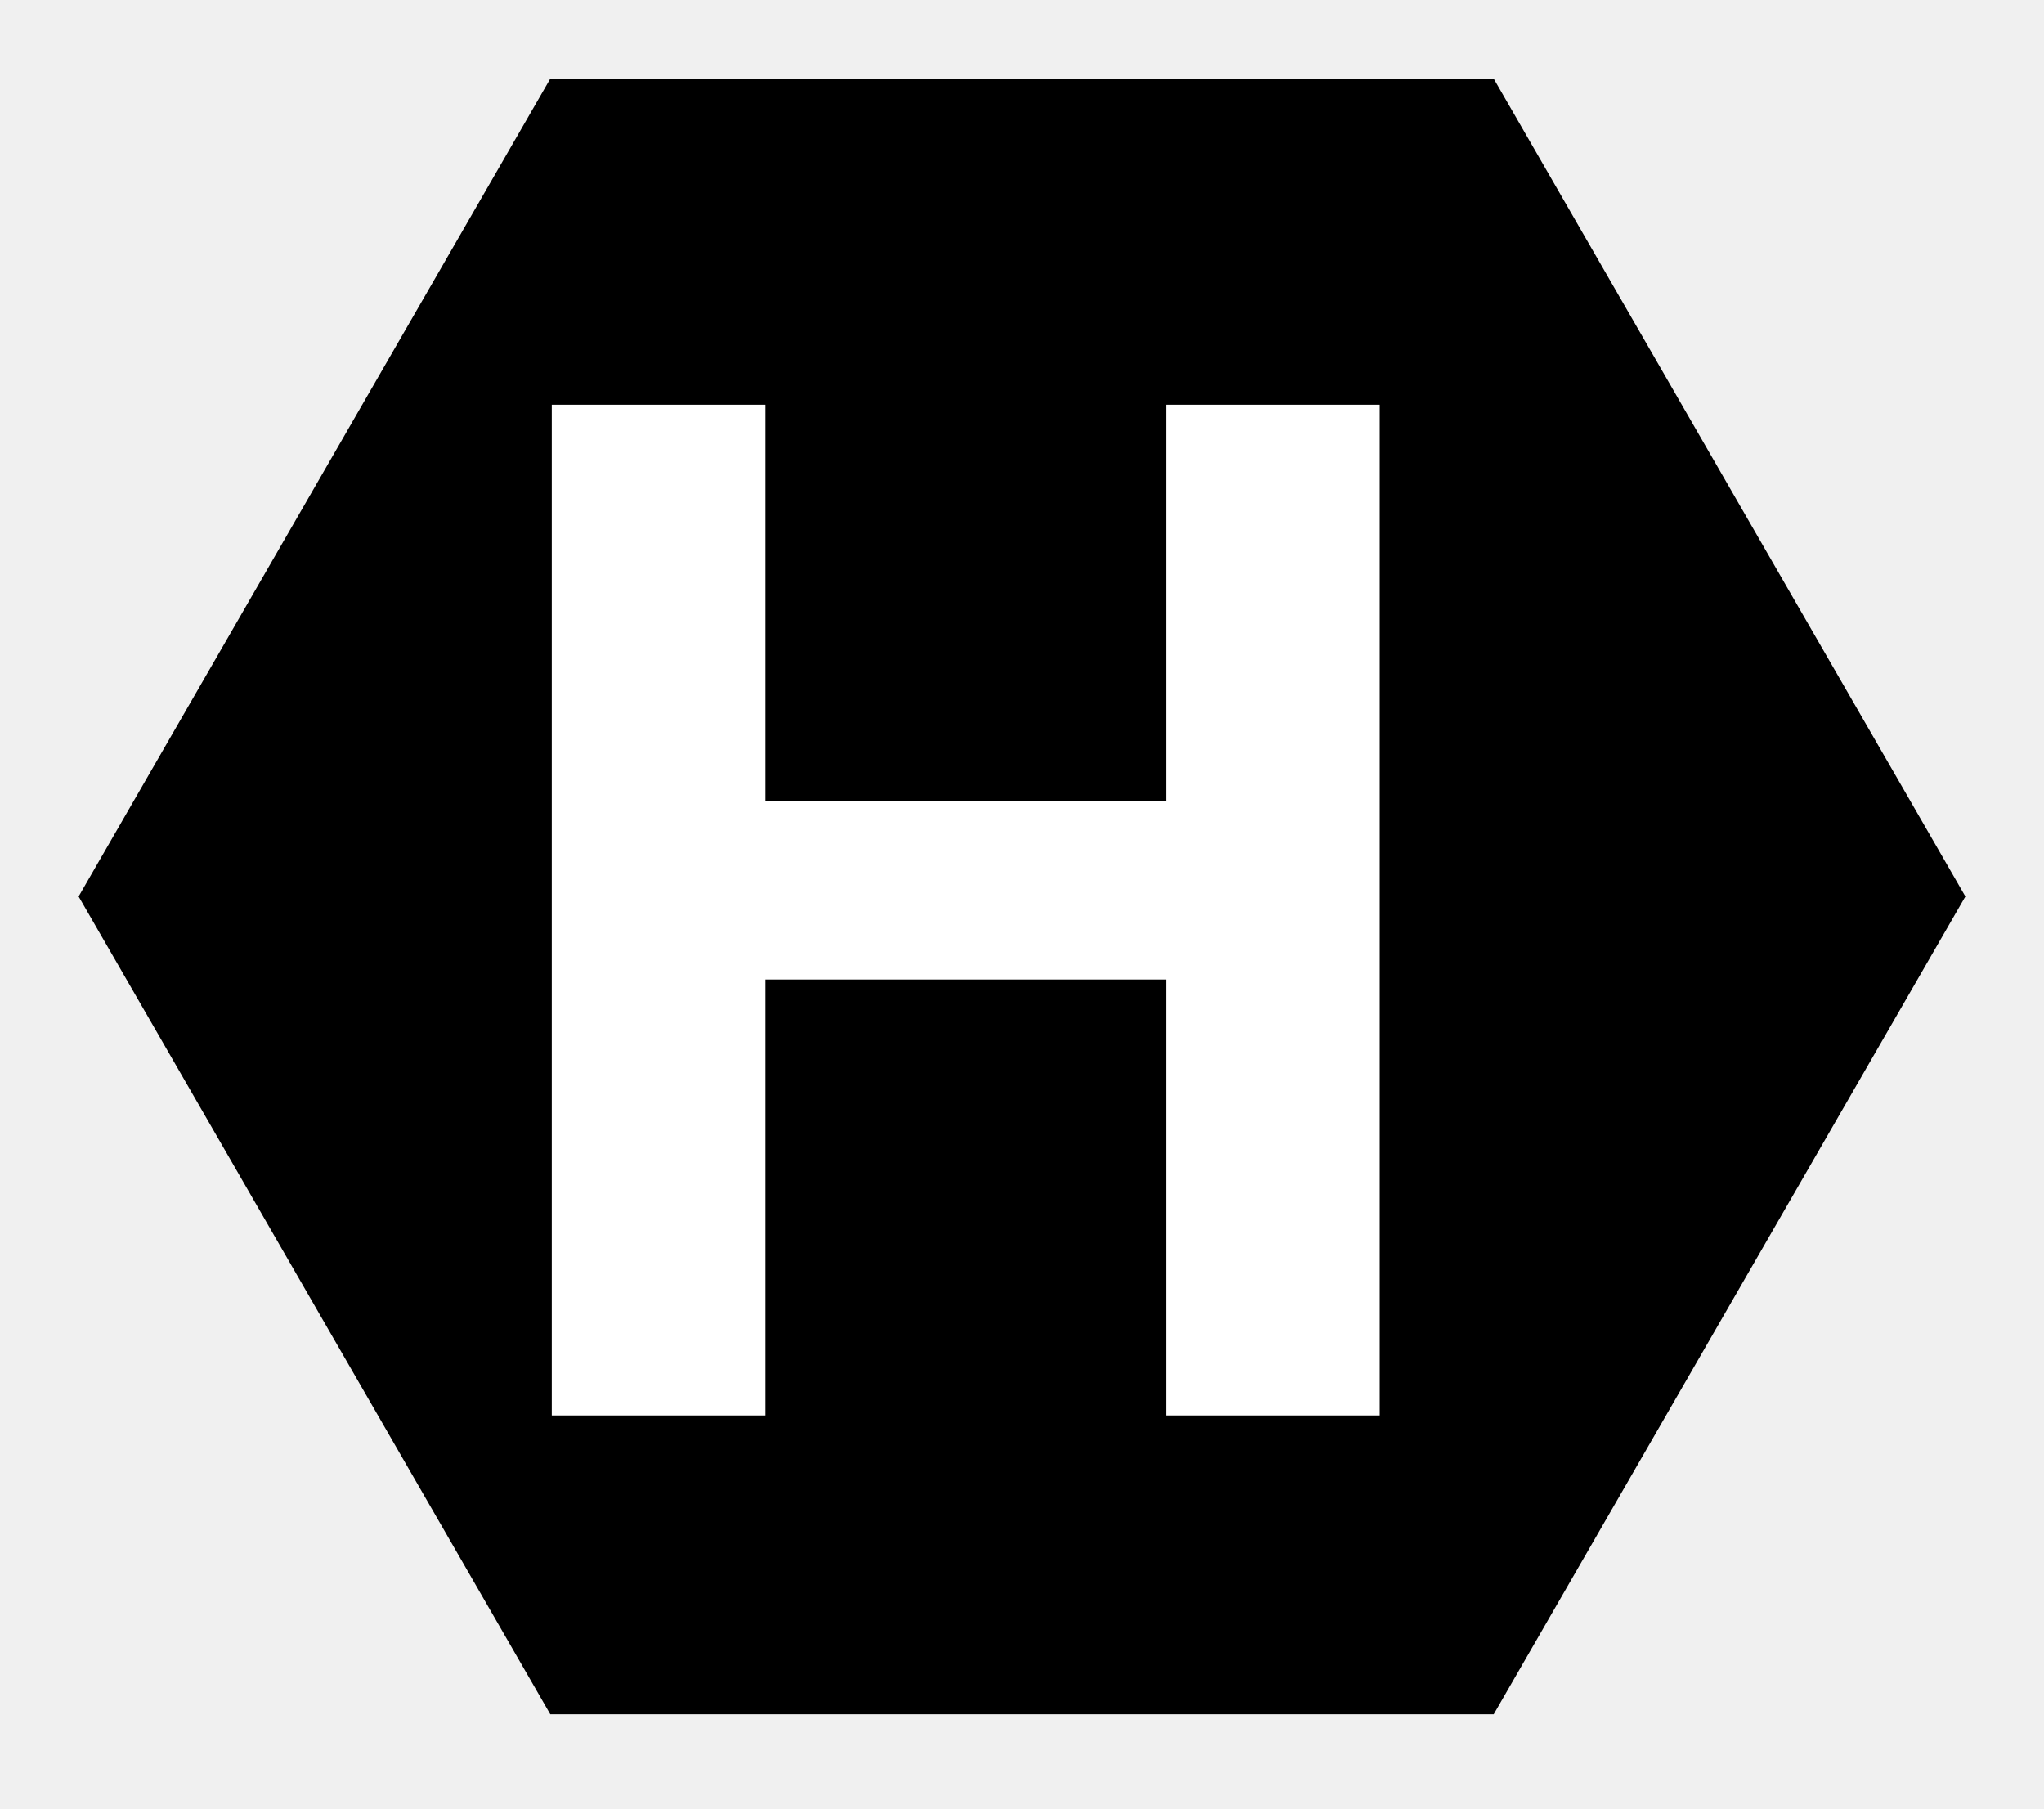
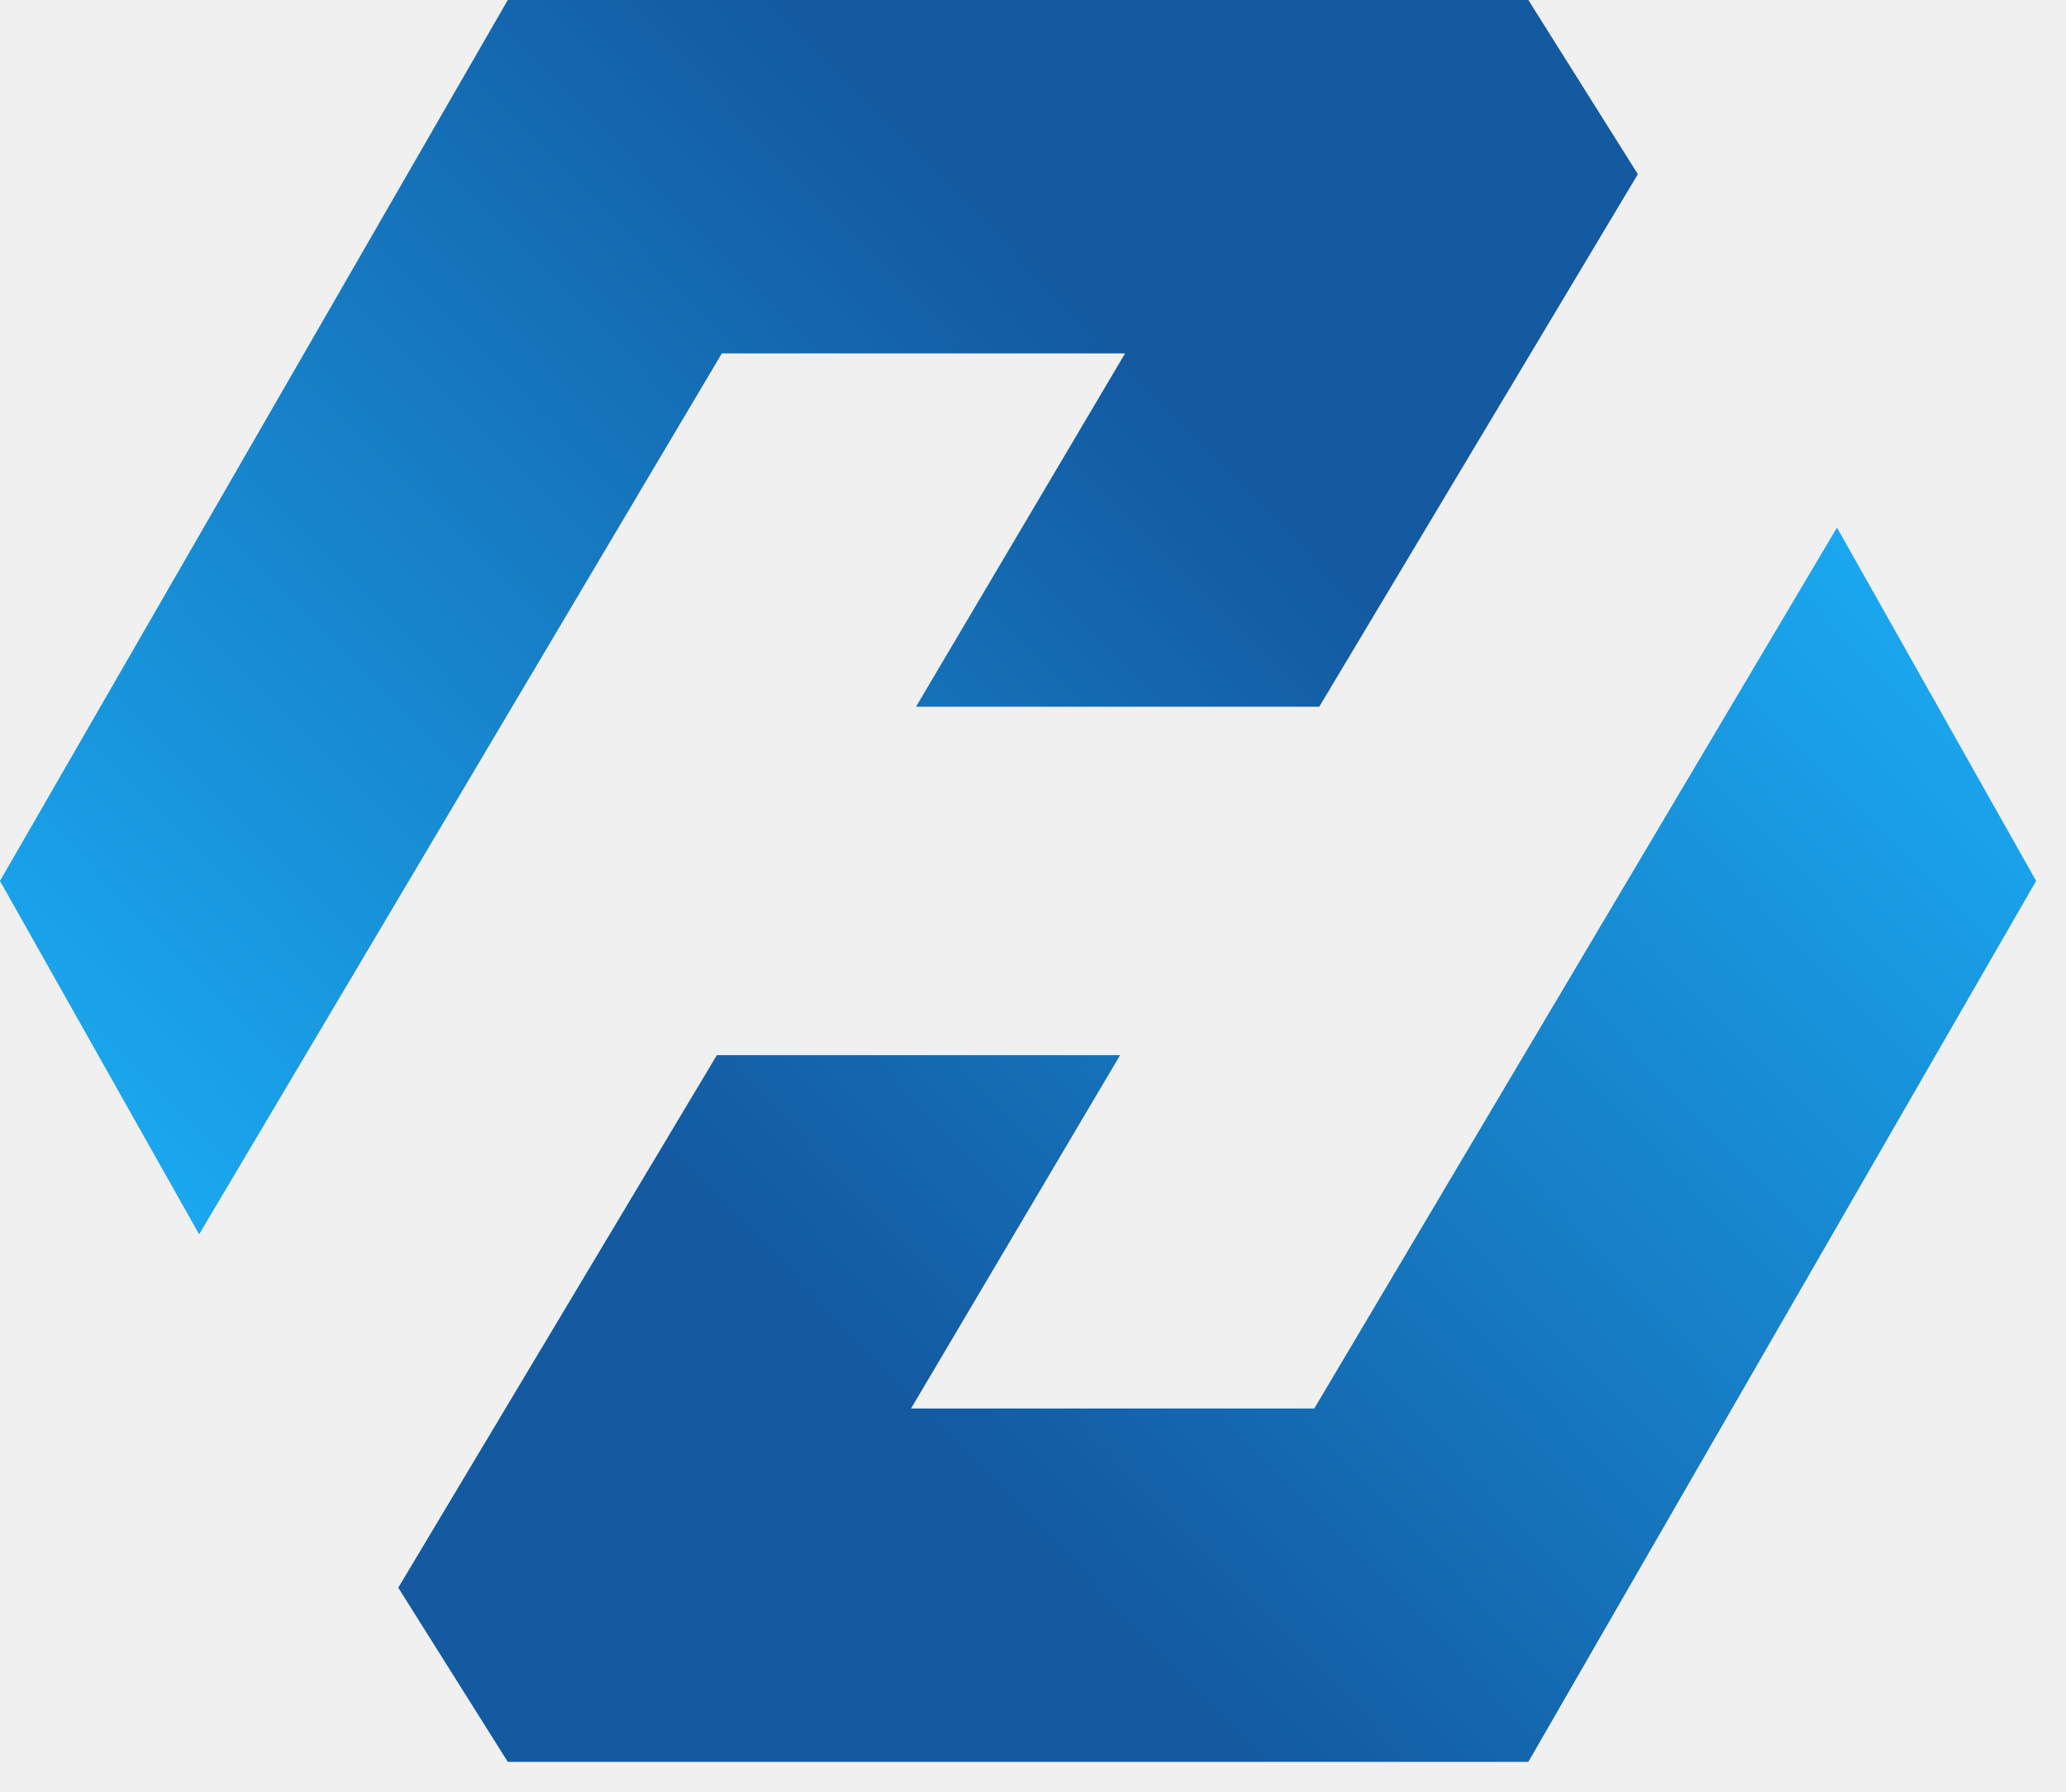
- <svg xmlns="http://www.w3.org/2000/svg" width="130" height="115">
+ <svg xmlns="http://www.w3.org/2000/svg" xmlns:xlink="http://www.w3.org/1999/xlink" width="415" height="360" viewBox="0 0 415 360">
+   <defs>
+     <style type="text/css">
+       #pathUp { fill: url(#gradient); }
+     </style>
+     <linearGradient xlink:href="#gradient2" id="gradient" gradientUnits="userSpaceOnUse" x1="225" y1="70" x2="40" y2="250" />
+     <linearGradient id="gradient2">
+       <stop style="stop-color:#135aa1" offset="0" />
+       <stop style="stop-color:#1aa8f0" offset="1" />
+     </linearGradient>
+   </defs>
  <g>
-     <path style="fill: ${siteColor}; stroke: ${siteColor}; stroke-width: 10;" d="m 125,57 -30,52 -60,0 -30,-52 30,-52 60,0 z" />
-     <text style="font-size: 90px; font-weight: bold; fill: #FFF; font-family: Sans" x="27" y="90">
-       <tspan x="27" y="90">H</tspan>
-     </text>
+     <path d="M 0,177 102,0 l 205,0 L 329,35 265,142 l -81,0 42,-71 -81,0 L 40,248 Z" id="pathUp" />
+     <use xlink:href="#pathUp" transform="matrix(-1,0,0,-1,409,354)" />
  </g>
</svg>
